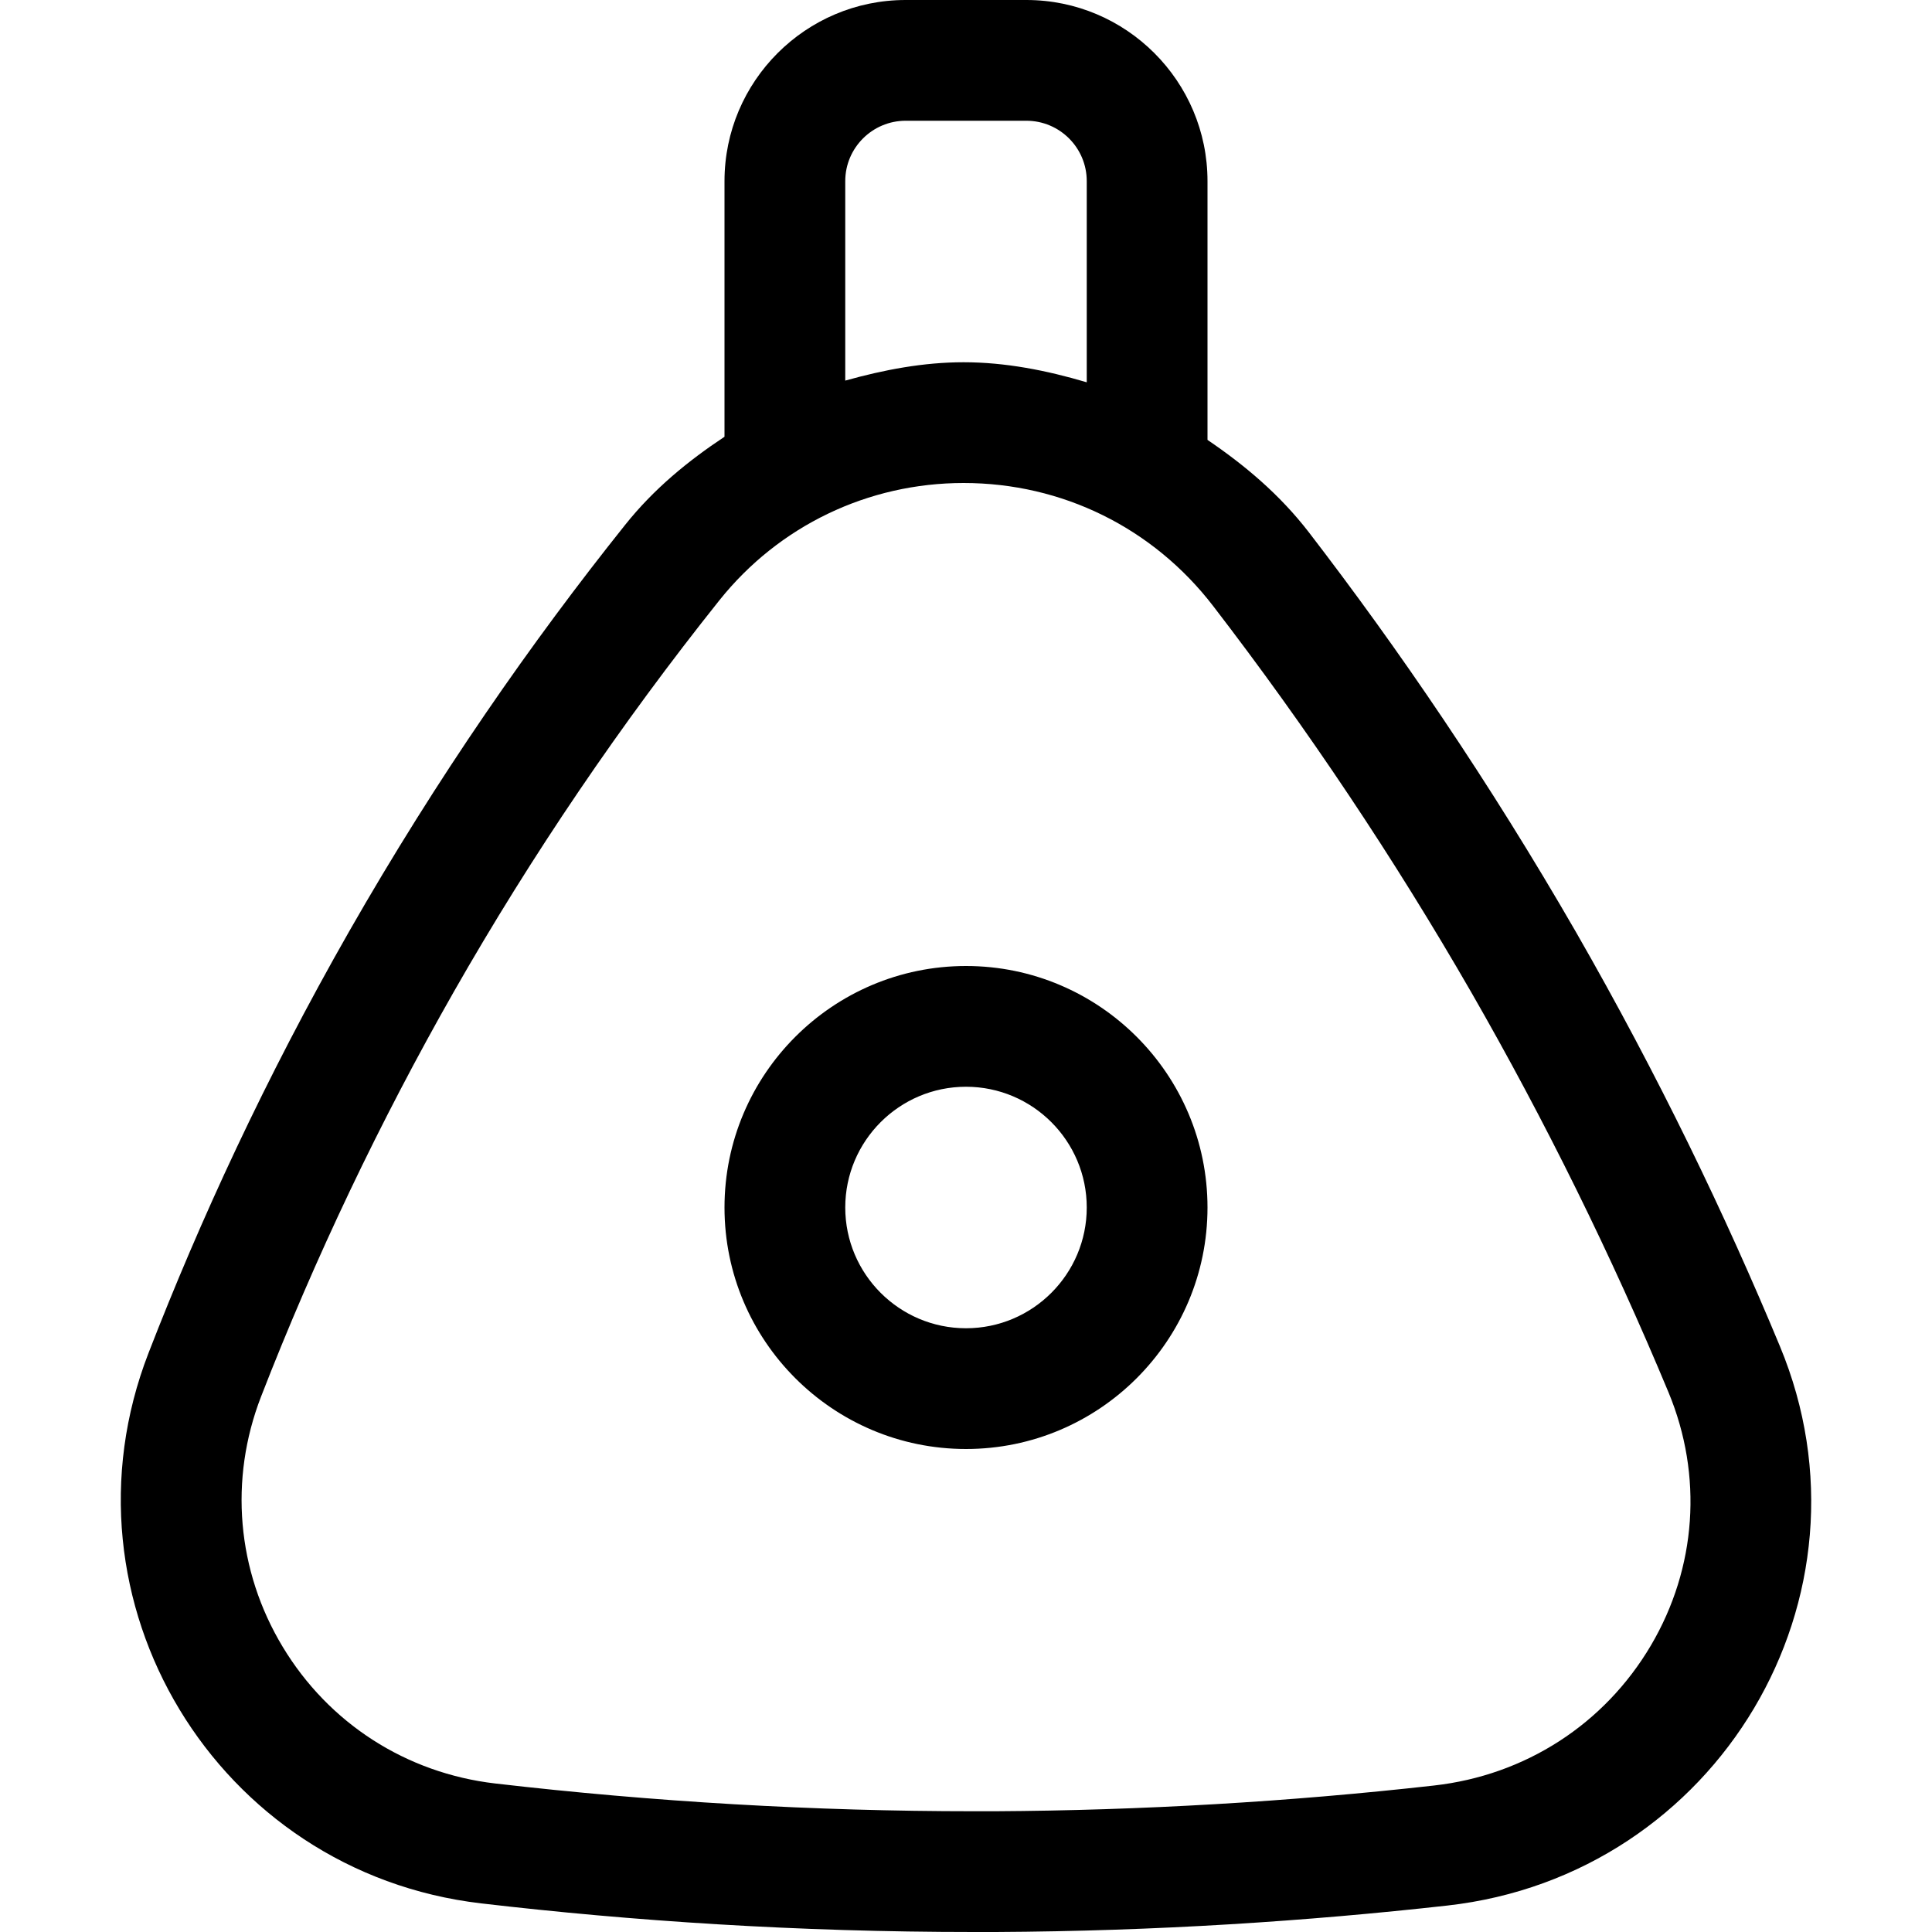
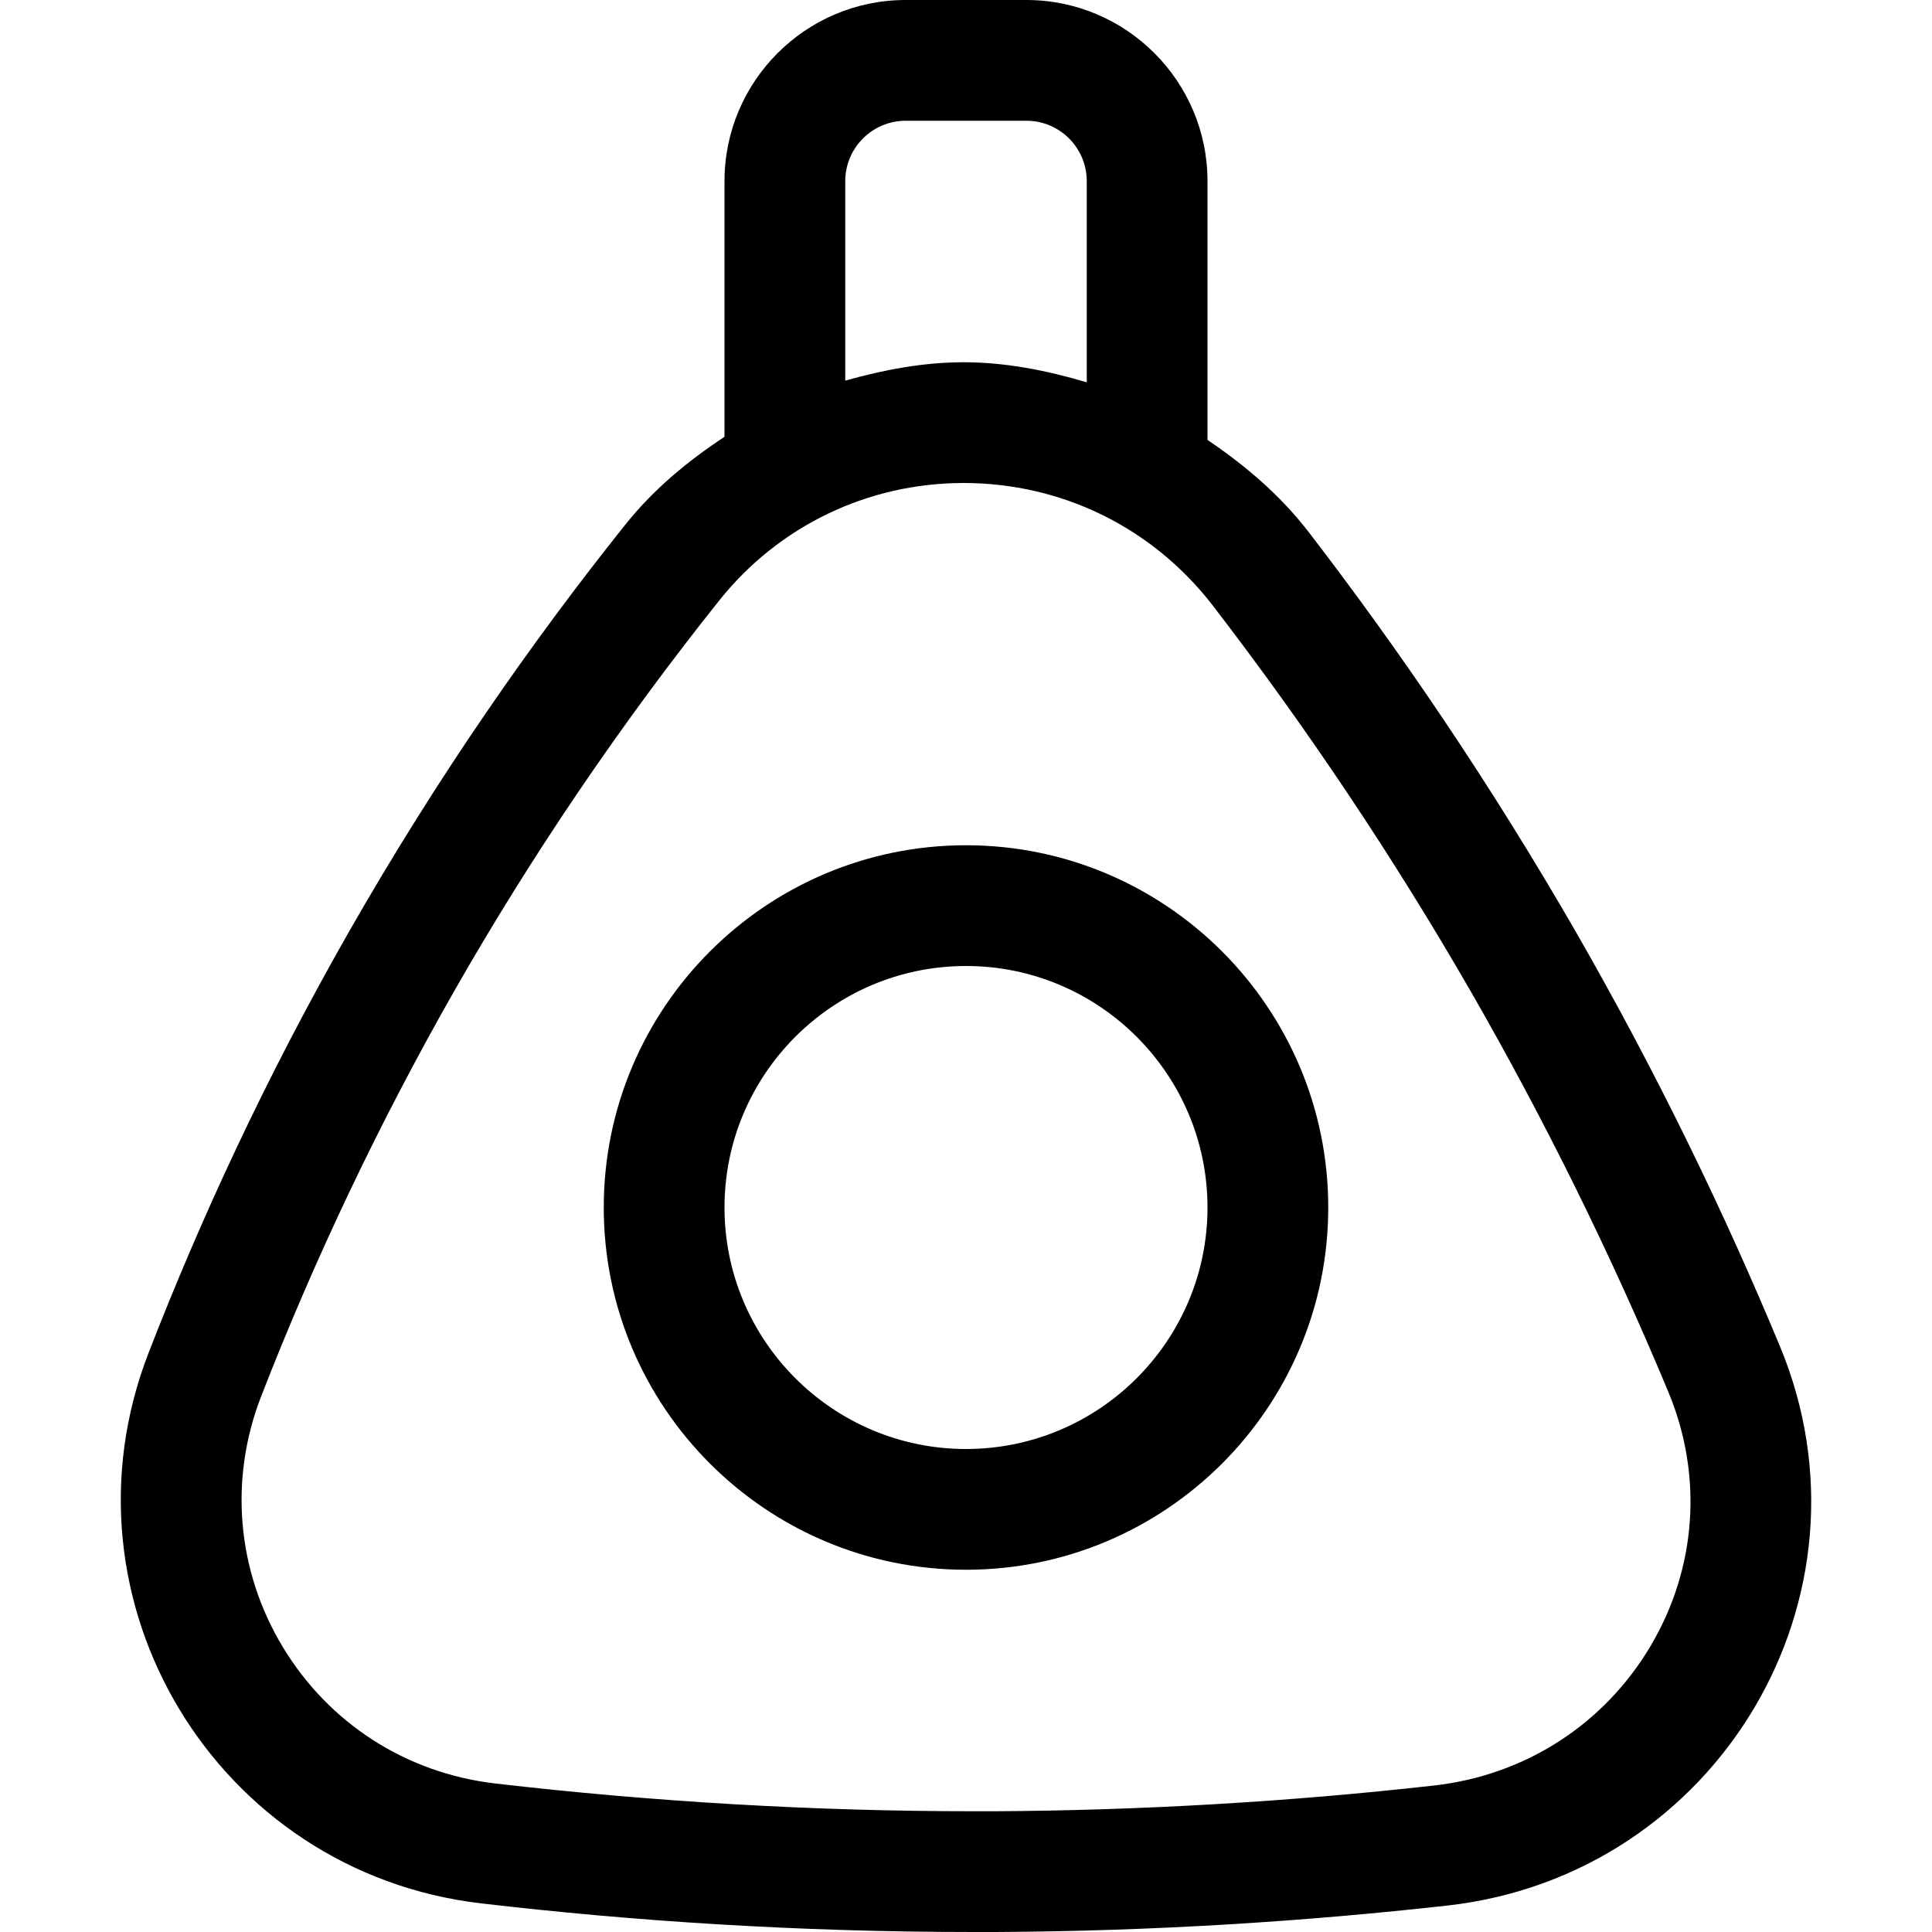
<svg xmlns="http://www.w3.org/2000/svg" width="16" height="16" viewBox="0 0 16 16">
-   <path d="M14.74 11.148c.862 2.072-.515 4.382-2.754 4.633-1.155.129-2.405.212-3.739.219-.061 0-.123 0-.184 0-1.464 0-2.829-.091-4.078-.237-2.193-.256-3.551-2.506-2.755-4.558.425-1.096.966-2.272 1.659-3.487.733-1.284 1.516-2.405 2.288-3.371.239-.3.523-.531.823-.73l0-2.117c0-.827.673-1.5 1.5-1.5l1 0c.827 0 1.5.673 1.5 1.5l0 2.143c.308.209.598.452.84.766.743.966 1.495 2.067 2.211 3.309.684 1.191 1.239 2.346 1.689 3.43zm-1.068 2.479c.379-.643.432-1.407.146-2.096-.472-1.134-1.022-2.249-1.634-3.314-.638-1.108-1.357-2.184-2.137-3.198-.498-.648-1.251-1.019-2.067-1.019-.791 0-1.529.354-2.022.971-.814 1.02-1.555 2.111-2.2 3.243-.611 1.073-1.149 2.201-1.596 3.352-.266.686-.201 1.442.179 2.072.382.634 1.023 1.046 1.76 1.132 1.31.152 2.643.23 3.962.23l.179 0c1.208-.007 2.431-.078 3.633-.213.757-.085 1.412-.508 1.797-1.16zM7 1.5l0 1.652c.321-.09.649-.152.98-.152.345 0 .686.067 1.02.166l0-1.666c0-.276-.224-.5-.5-.5l-1 0c-.275 0-.5.224-.5.5zm1 6.5c1.103 0 2 .897 2 2 0 1.103-.897 2-2 2-1.103 0-2-.897-2-2 0-1.103.897-2 2-2zm0 3c.552 0 1-.449 1-1 0-.551-.448-1-1-1-.552 0-1 .449-1 1 0 .551.448 1 1 1z" fill="#000" fill-rule="evenodd" />
+   <path d="M14.74 11.148c.862 2.072-.515 4.382-2.754 4.633-1.155.129-2.405.212-3.739.219-.061 0-.123 0-.184 0-1.464 0-2.829-.091-4.078-.237-2.193-.256-3.551-2.506-2.755-4.558.425-1.096.966-2.272 1.659-3.487.733-1.284 1.516-2.405 2.288-3.371.239-.3.523-.531.823-.73l0-2.117c0-.827.673-1.5 1.5-1.5l1 0c.827 0 1.5.673 1.5 1.5l0 2.143c.308.209.598.452.84.766.743.966 1.495 2.067 2.211 3.309.684 1.191 1.239 2.346 1.689 3.43zm-1.068 2.479c.379-.643.432-1.407.146-2.096-.472-1.134-1.022-2.249-1.634-3.314-.638-1.108-1.357-2.184-2.137-3.198-.498-.648-1.251-1.019-2.067-1.019-.791 0-1.529.354-2.022.971-.814 1.02-1.555 2.111-2.2 3.243-.611 1.073-1.149 2.201-1.596 3.352-.266.686-.201 1.442.179 2.072.382.634 1.023 1.046 1.76 1.132 1.31.152 2.643.23 3.962.23l.179 0c1.208-.007 2.431-.078 3.633-.213.757-.085 1.412-.508 1.797-1.16zM7 1.5l0 1.652c.321-.09.649-.152.98-.152.345 0 .686.067 1.02.166l0-1.666c0-.276-.224-.5-.5-.5l-1 0c-.275 0-.5.224-.5.5zM8 7c1.655 0 3 1.345 3 3 0 1.655-1.345 3-3 3-1.655 0-3-1.345-3-3 0-1.655 1.345-3 3-3zm0 5c1.104 0 2-.898 2-2 0-1.102-.896-2-2-2-1.104 0-2 .898-2 2 0 1.102.896 2 2 2z" fill="#000" fill-rule="evenodd" />
</svg>
